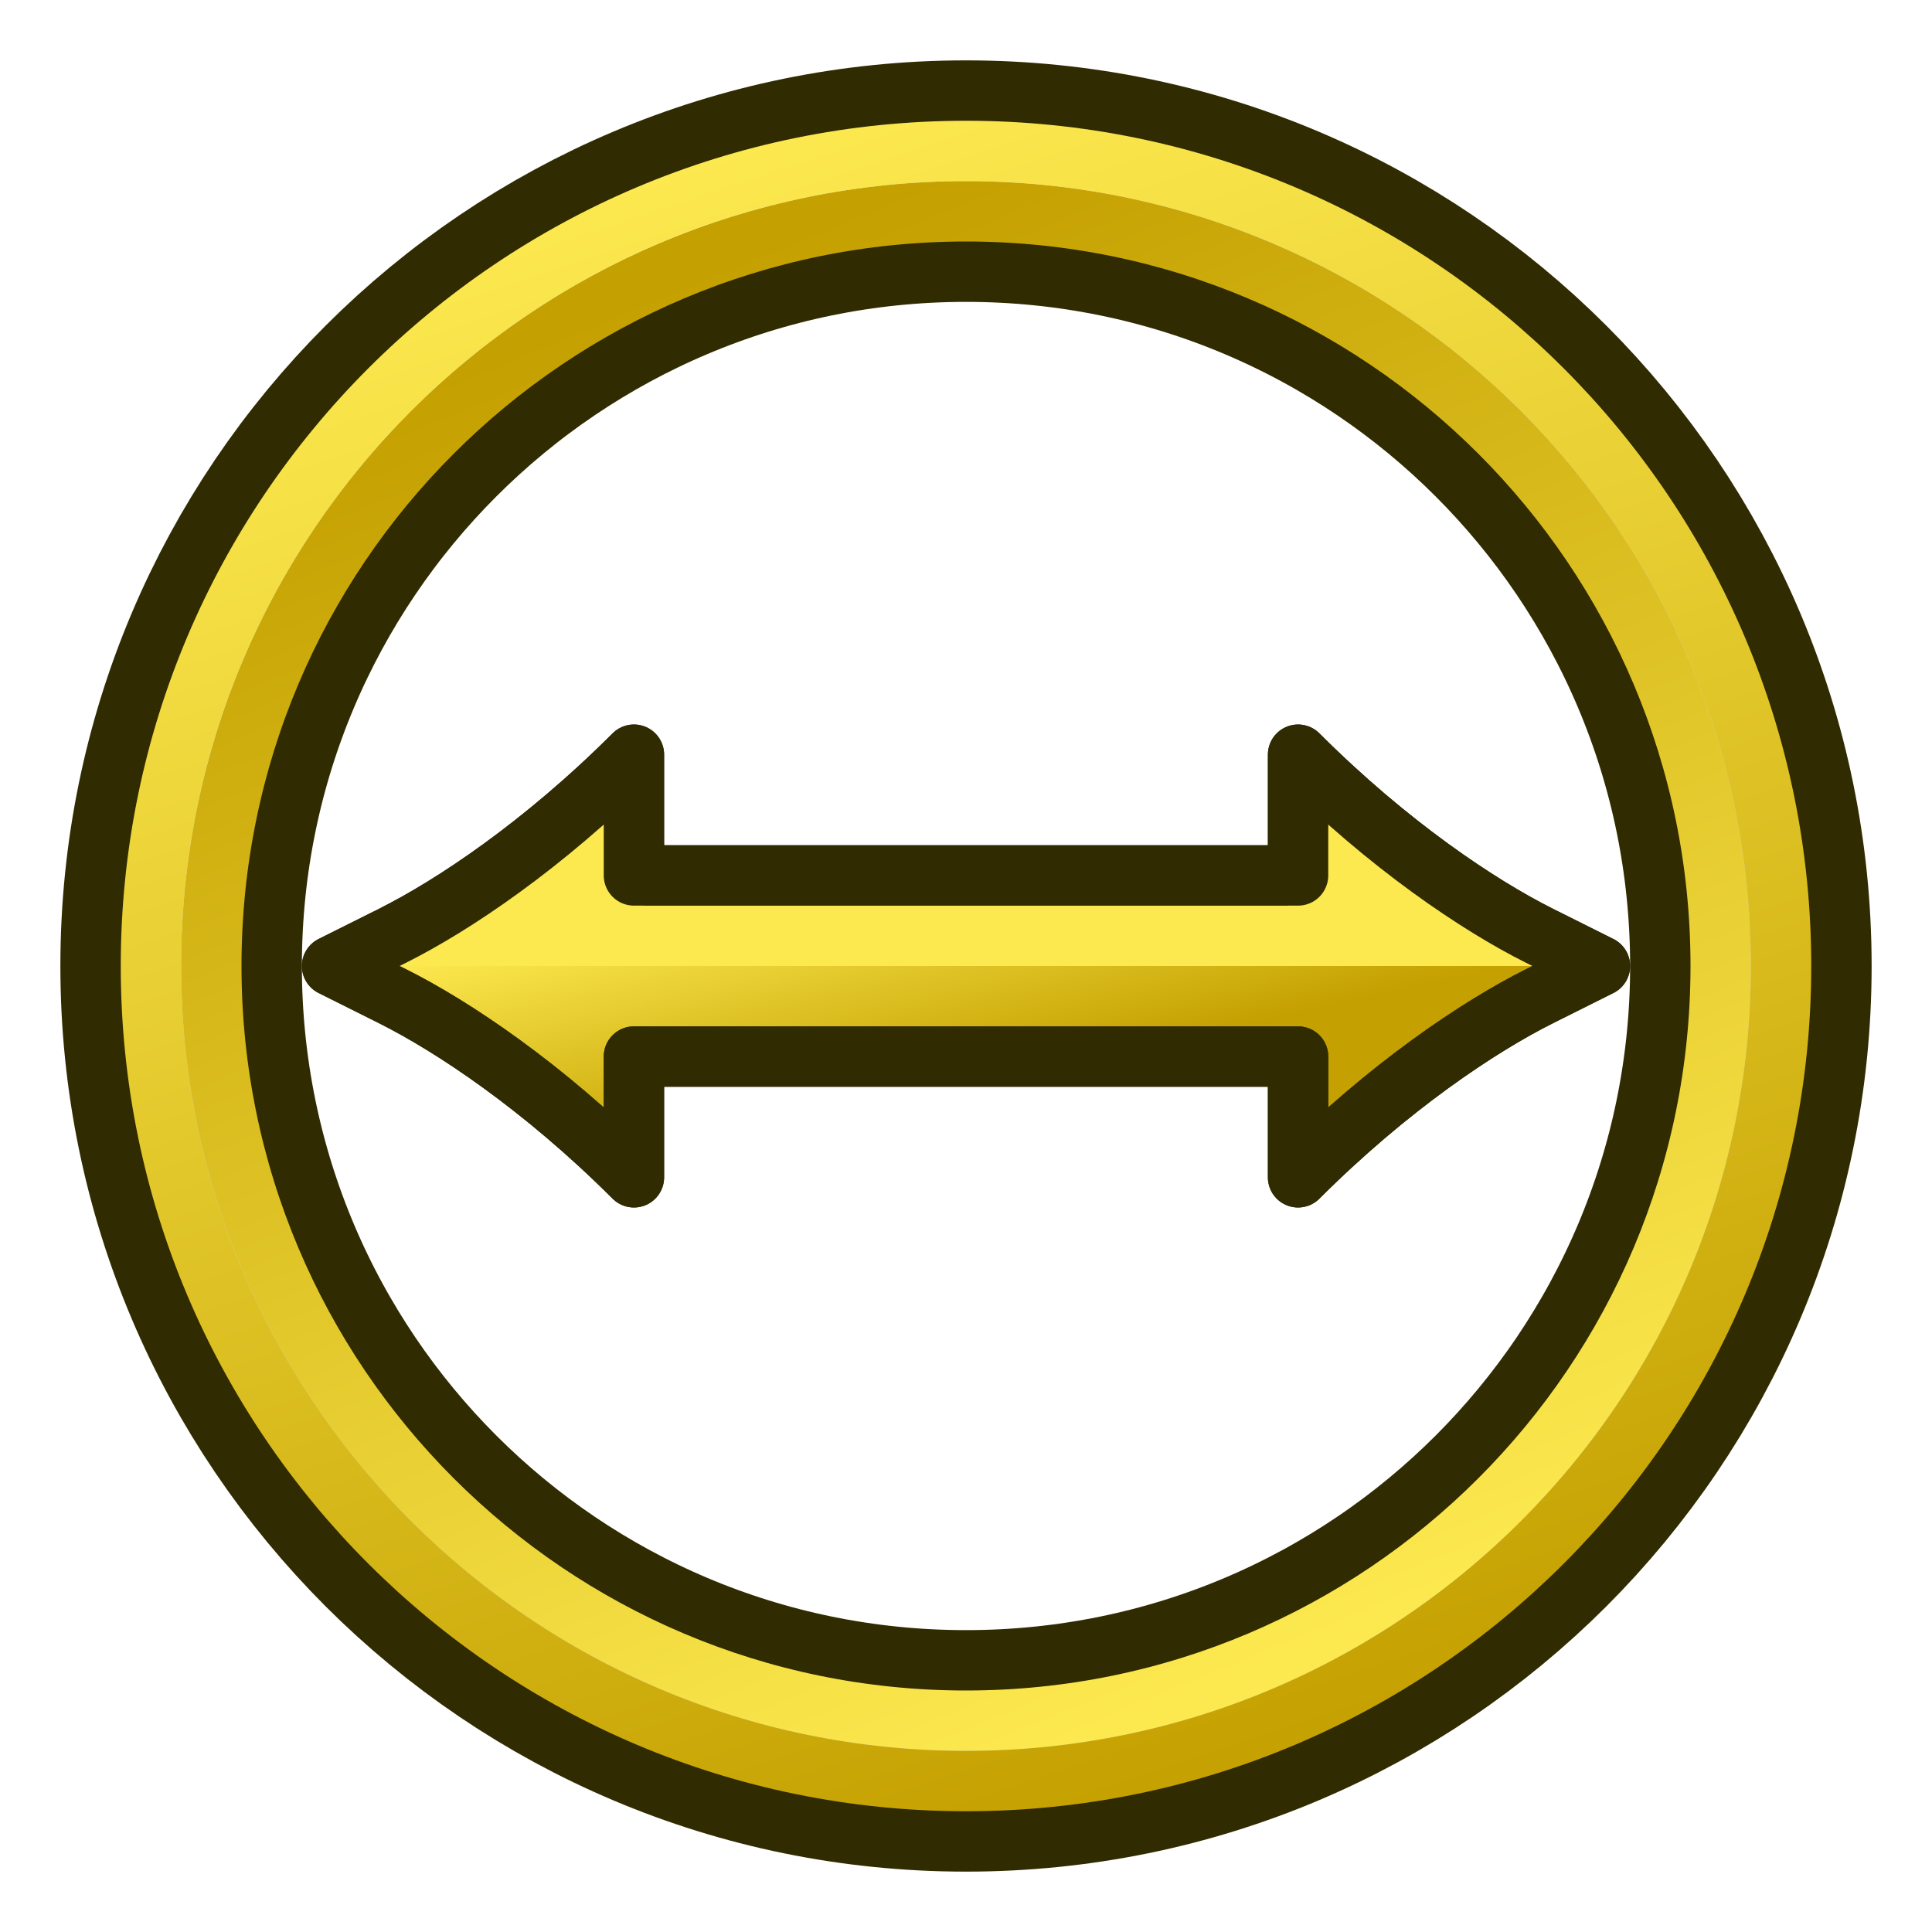
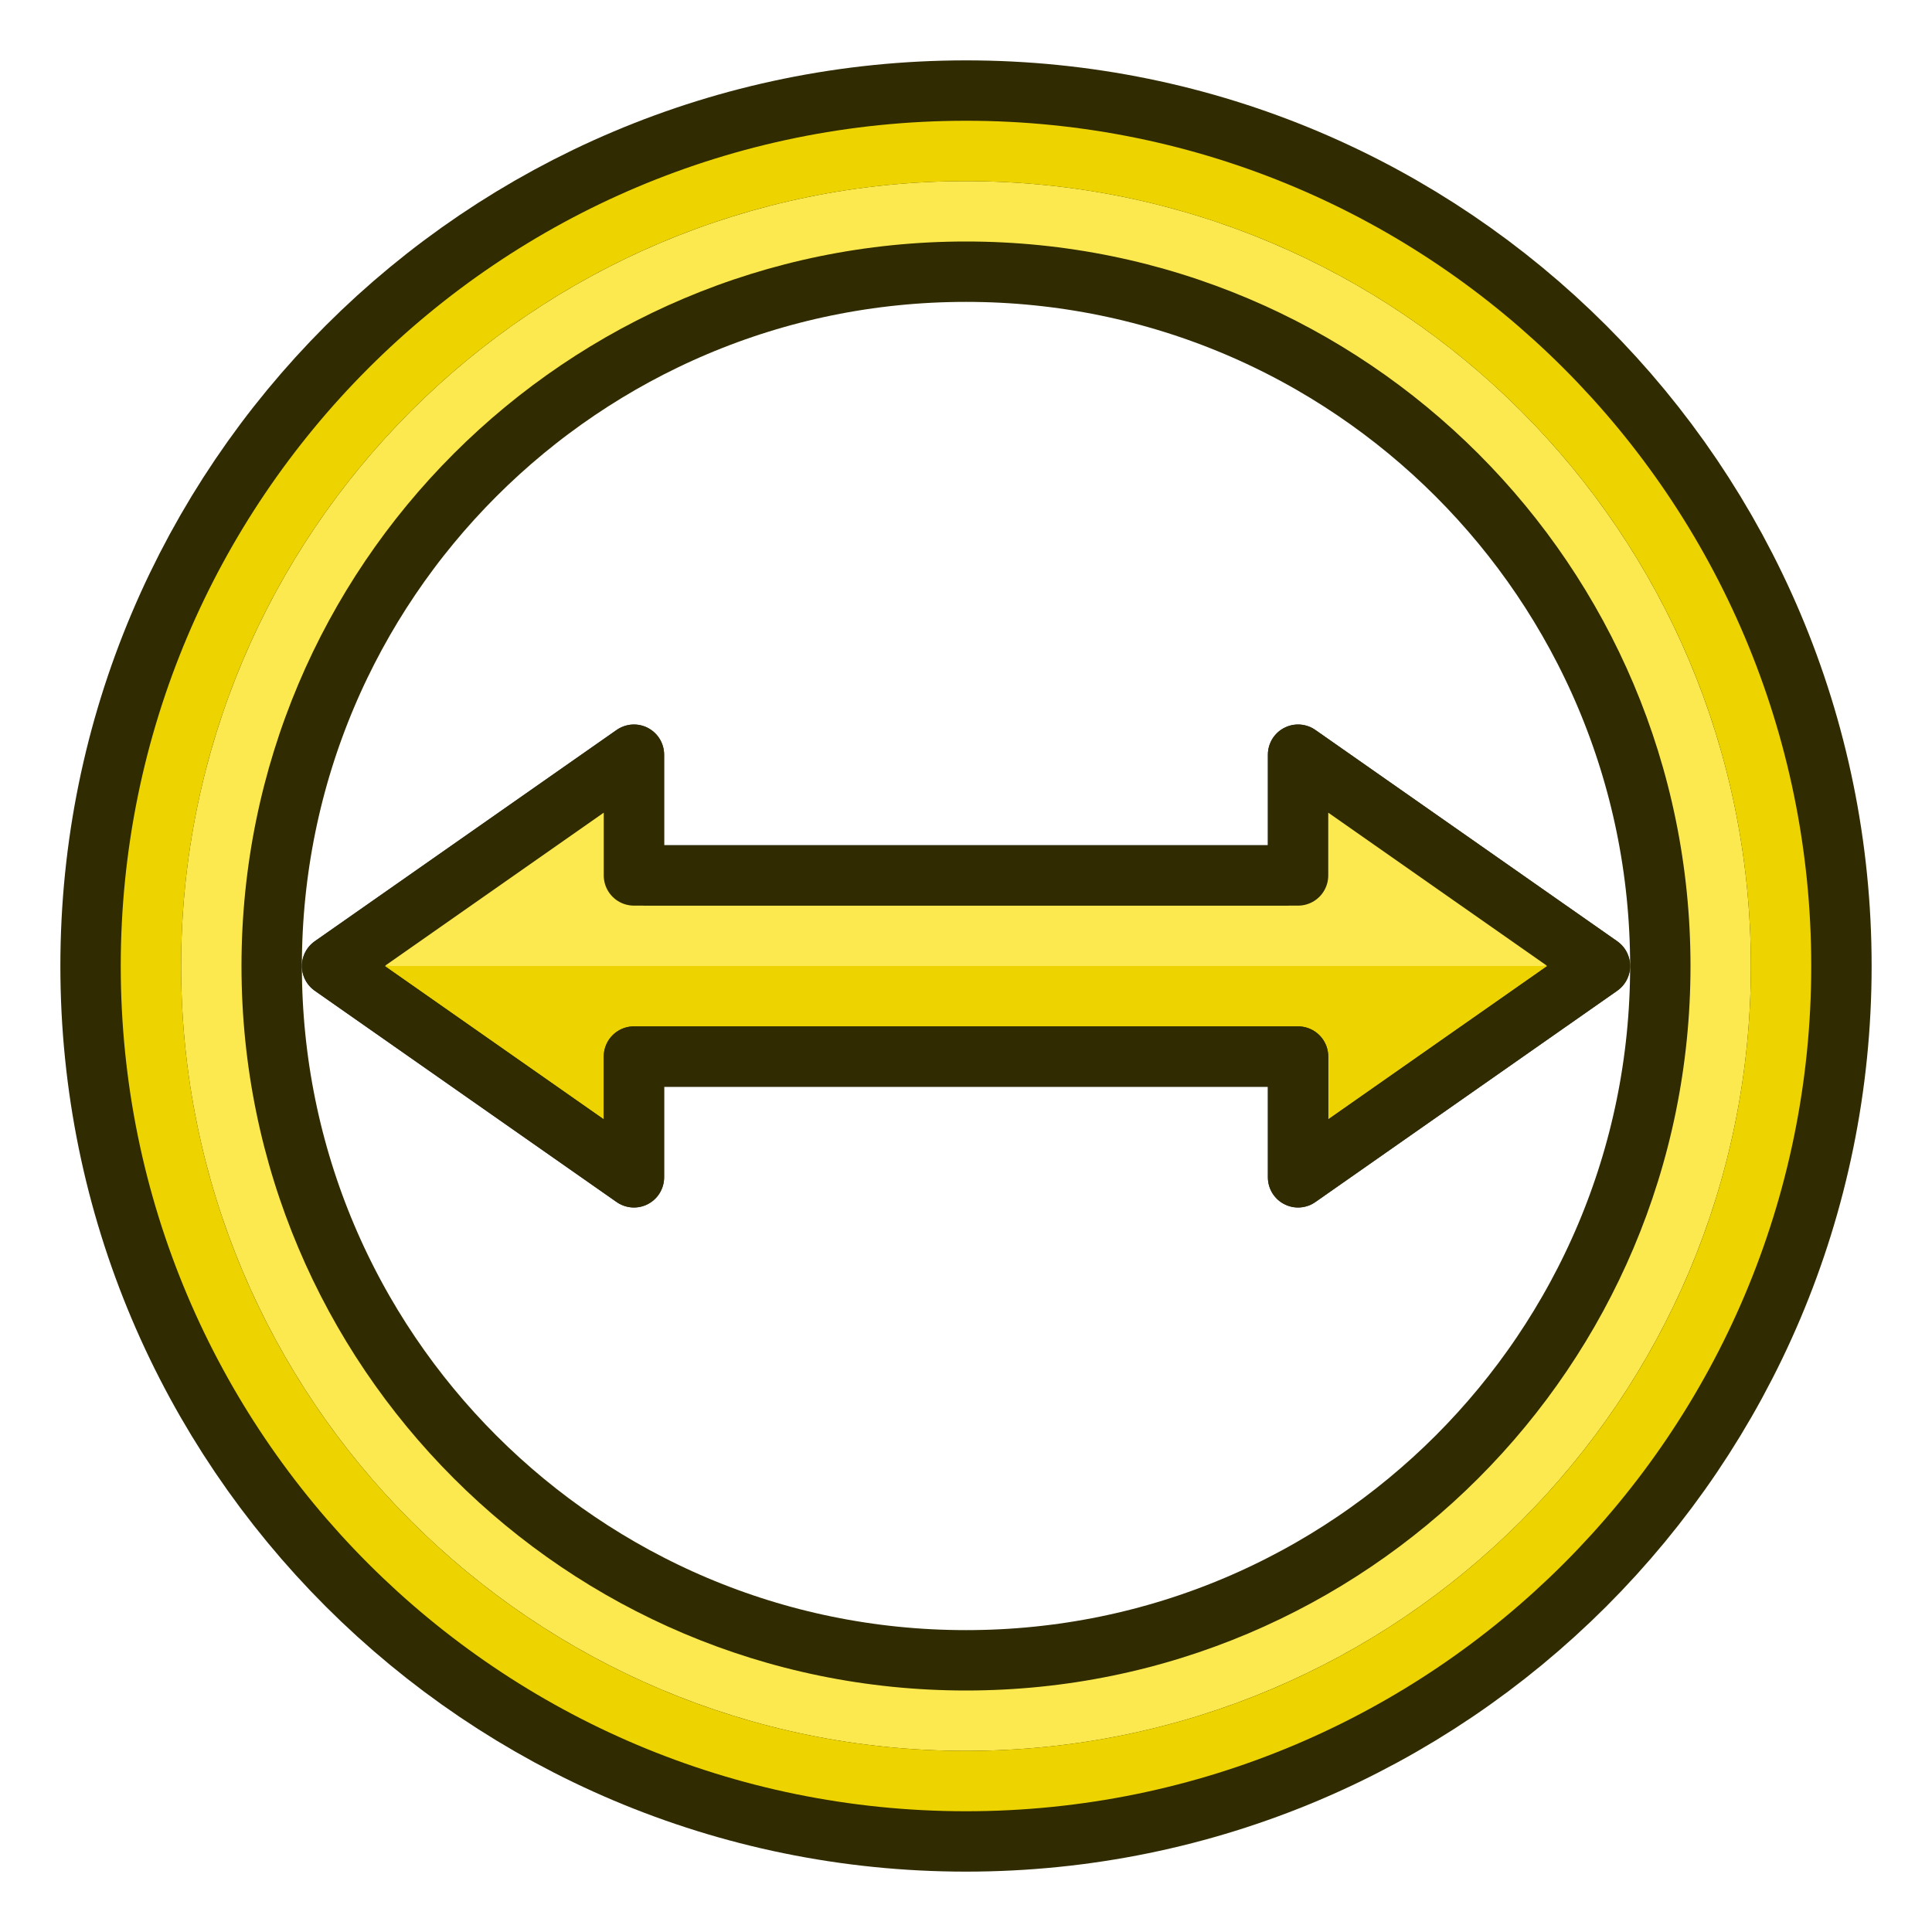
<svg xmlns="http://www.w3.org/2000/svg" xmlns:xlink="http://www.w3.org/1999/xlink" width="64px" height="64px" id="svg5821" version="1.1">
  <defs id="defs5823">
-     <linearGradient id="linearGradient3022">
-       <stop id="stop3024" offset="0" style="stop-color:#c4a000;stop-opacity:1" />
-       <stop id="stop3026" offset="1" style="stop-color:#fce94f;stop-opacity:1" />
-     </linearGradient>
-     <linearGradient id="linearGradient3016">
-       <stop id="stop3018" offset="0" style="stop-color:#c4a000;stop-opacity:1" />
-       <stop id="stop3020" offset="1" style="stop-color:#fce94f;stop-opacity:1" />
-     </linearGradient>
-     <linearGradient id="linearGradient3010">
-       <stop id="stop3012" offset="0" style="stop-color:#c4a000;stop-opacity:1" />
-       <stop id="stop3014" offset="1" style="stop-color:#fce94f;stop-opacity:1" />
-     </linearGradient>
    <linearGradient id="linearGradient6349">
      <stop style="stop-color:#000000;stop-opacity:1;" offset="0" id="stop6351" />
      <stop style="stop-color:#000000;stop-opacity:0;" offset="1" id="stop6353" />
    </linearGradient>
    <linearGradient id="linearGradient3377">
      <stop style="stop-color:#0019a3;stop-opacity:1;" offset="0" id="stop3379" />
      <stop style="stop-color:#0069ff;stop-opacity:1;" offset="1" id="stop3381" />
    </linearGradient>
    <linearGradient xlink:href="#linearGradient3377" id="linearGradient3383" x1="901.188" y1="1190.875" x2="1267.906" y2="1190.875" gradientUnits="userSpaceOnUse" gradientTransform="matrix(-1,0,0,1,2199.356,0)" />
    <radialGradient xlink:href="#linearGradient6349" id="radialGradient6355" cx="1103.64" cy="1424.447" fx="1103.64" fy="1424.447" r="194.406" gradientTransform="matrix(-1.43075,-1.3605156e-7,-1.202713e-8,0.1264801,2674.749,1244.283)" gradientUnits="userSpaceOnUse" />
    <linearGradient xlink:href="#linearGradient3893" id="linearGradient3899" x1="35" y1="50" x2="31" y2="16" gradientUnits="userSpaceOnUse" />
    <linearGradient id="linearGradient3893">
      <stop style="stop-color:#d3d7cf;stop-opacity:1" offset="0" id="stop3895" />
      <stop style="stop-color:#ffffff;stop-opacity:1" offset="1" id="stop3897" />
    </linearGradient>
-     <linearGradient gradientTransform="matrix(0,1,-1,0,64,3.24e-6)" y2="35.589" x2="28.485" y1="33.777" x1="36.46" gradientUnits="userSpaceOnUse" id="linearGradient4113" xlink:href="#linearGradient3022" />
-     <linearGradient xlink:href="#linearGradient3010" id="linearGradient3886" x1="39.778" y1="63.111" x2="19.778" y2="3.111" gradientUnits="userSpaceOnUse" />
-     <linearGradient xlink:href="#linearGradient3016" id="linearGradient3894" x1="21.2" y1="4.4" x2="44" y2="59.6" gradientUnits="userSpaceOnUse" />
  </defs>
  <g id="layer1">
-     <path style="font-size:medium;font-style:normal;font-variant:normal;font-weight:normal;font-stretch:normal;text-indent:0;text-align:start;text-decoration:none;line-height:normal;letter-spacing:normal;word-spacing:normal;text-transform:none;direction:ltr;block-progression:tb;writing-mode:lr-tb;text-anchor:start;baseline-shift:baseline;color:#000000;fill:url(#linearGradient4113);fill-opacity:1;fill-rule:nonzero;stroke:#2e3436;stroke-width:2;stroke-linecap:butt;stroke-linejoin:round;stroke-miterlimit:4;stroke-opacity:1;stroke-dasharray:none;stroke-dashoffset:0;visibility:visible;display:inline;overflow:visible;enable-background:accumulate;font-family:sans-serif" d="m 43,25 0,4 -22,0 0,-4 c -3,3 -6,5 -8,6 l -2,1 2,1 c 2,1 5,3 8,6 l 0,-4 L 43,35 l 0,4 c 3,-3 6,-5 8,-6 l 2,-1 -2,-1 c -2,-1 -5,-3 -8,-6 z" id="path3770-1" />
+     <path style="color:#000000;font-style:normal;font-variant:normal;font-weight:normal;font-stretch:normal;font-size:medium;line-height:normal;font-family:sans-serif;text-indent:0;text-align:start;text-decoration:none;text-decoration-line:none;letter-spacing:normal;word-spacing:normal;text-transform:none;writing-mode:lr-tb;direction:ltr;baseline-shift:baseline;text-anchor:start;display:inline;overflow:visible;visibility:visible;fill:#edd400;fill-opacity:1;fill-rule:nonzero;stroke:#2e3436;stroke-width:2;stroke-linecap:butt;stroke-linejoin:round;stroke-miterlimit:4;stroke-dasharray:none;stroke-dashoffset:0;stroke-opacity:1;enable-background:accumulate" d="m 43,25 v 4 H 21 v -4 l -10,7 10,7 V 35 H 43 v 4 l 10,-7 z" id="path3770-1" />
    <path style="fill:none;stroke:#fce94f;stroke-width:2;stroke-linecap:butt;stroke-linejoin:miter;stroke-opacity:1" d="m 49,31 -6,-4" id="path3864" />
    <path style="fill:none;stroke:#fce94f;stroke-width:2;stroke-linecap:butt;stroke-linejoin:miter;stroke-opacity:1" d="m 15,31 6,-4" id="path3864-4" />
    <path style="fill:none;stroke:#fce94f;stroke-width:2;stroke-linecap:round;stroke-linejoin:miter;stroke-opacity:1" d="m 51,31 -38,0" id="path3866" />
    <path style="fill:none;stroke:#fce94f;stroke-width:2;stroke-linecap:butt;stroke-linejoin:miter;stroke-opacity:1" d="m 43,29 3,2" id="path3868" />
    <path style="fill:none;stroke:#fce94f;stroke-width:2;stroke-linecap:butt;stroke-linejoin:miter;stroke-opacity:1" d="m 21,29 -3,2" id="path3868-8" />
-     <path style="font-size:medium;font-style:normal;font-variant:normal;font-weight:normal;font-stretch:normal;text-indent:0;text-align:start;text-decoration:none;line-height:normal;letter-spacing:normal;word-spacing:normal;text-transform:none;direction:ltr;block-progression:tb;writing-mode:lr-tb;text-anchor:start;baseline-shift:baseline;color:#000000;fill:none;stroke:#302b00;stroke-width:2;stroke-linecap:butt;stroke-linejoin:round;stroke-miterlimit:4;stroke-opacity:1;stroke-dasharray:none;stroke-dashoffset:0;visibility:visible;display:inline;overflow:visible;enable-background:accumulate;font-family:sans-serif" d="m 43,25 0,4 -22,0 0,-4 c -3,3 -6,5 -8,6 l -2,1 2,1 c 2,1 5,3 8,6 l 0,-4 L 43,35 l 0,4 c 3,-3 6,-5 8,-6 l 2,-1 -2,-1 c -2,-1 -5,-3 -8,-6 z" id="path3770-9" />
+     <path style="color:#000000;font-style:normal;font-variant:normal;font-weight:normal;font-stretch:normal;font-size:medium;line-height:normal;font-family:sans-serif;text-indent:0;text-align:start;text-decoration:none;text-decoration-line:none;letter-spacing:normal;word-spacing:normal;text-transform:none;writing-mode:lr-tb;direction:ltr;baseline-shift:baseline;text-anchor:start;display:inline;overflow:visible;visibility:visible;fill:none;stroke:#302b00;stroke-width:2;stroke-linecap:butt;stroke-linejoin:round;stroke-miterlimit:4;stroke-dasharray:none;stroke-dashoffset:0;stroke-opacity:1;enable-background:accumulate" d="m 43,25 v 4 H 21 v -4 l -10,7 10,7 V 35 H 43 v 4 l 10,-7 z" id="path3770-9" />
    <path style="fill:none;stroke:#302b00;stroke-width:9.231;stroke-linecap:round;stroke-linejoin:miter;stroke-miterlimit:4;stroke-opacity:1;stroke-dasharray:none;stroke-dashoffset:0" id="path3048" d="M 62,32 A 30,30 0 1 1 2,32 30,30 0 1 1 62,32 z" transform="matrix(0.8666667,0,0,0.8666667,4.266667,4.266667)" />
-     <path style="fill:none;stroke:#d3d7cf;stroke-width:2.308;stroke-linecap:round;stroke-linejoin:miter;stroke-miterlimit:4;stroke-opacity:1;stroke-dasharray:none;stroke-dashoffset:0" id="path3048-0" d="M 62,32 A 30,30 0 1 1 2,32 30,30 0 1 1 62,32 z" transform="matrix(0.8666667,0,0,0.8666667,4.266666,4.266667)" />
-     <path style="fill:none;stroke:url(#linearGradient3894);stroke-width:2.4;stroke-linecap:round;stroke-linejoin:miter;stroke-miterlimit:4;stroke-opacity:1;stroke-dasharray:none;stroke-dashoffset:0" id="path3048-7" d="M 62,32 A 30,30 0 1 1 2,32 30,30 0 1 1 62,32 z" transform="matrix(0.8333333,0,0,0.8333333,5.333333,5.333334)" />
-     <path style="fill:none;stroke:url(#linearGradient3886);stroke-width:2.222;stroke-linecap:round;stroke-linejoin:miter;stroke-miterlimit:4;stroke-opacity:1;stroke-dasharray:none;stroke-dashoffset:0" id="path3048-7-4" d="M 62,32 A 30,30 0 1 1 2,32 30,30 0 1 1 62,32 z" transform="matrix(0.9,0,0,0.9,3.2,3.2)" />
+     <path style="fill:none;stroke:#fce94f;stroke-width:2.4;stroke-linecap:round;stroke-linejoin:miter;stroke-miterlimit:4;stroke-opacity:1;stroke-dasharray:none;stroke-dashoffset:0" id="path3048-7" d="M 62,32 A 30,30 0 1 1 2,32 30,30 0 1 1 62,32 z" transform="matrix(0.8333333,0,0,0.8333333,5.333333,5.333334)" />
+     <path style="fill:none;stroke:#edd400;stroke-width:2.222;stroke-linecap:round;stroke-linejoin:miter;stroke-miterlimit:4;stroke-opacity:1;stroke-dasharray:none;stroke-dashoffset:0" id="path3048-7-4" d="M 62,32 A 30,30 0 1 1 2,32 30,30 0 1 1 62,32 z" transform="matrix(0.9,0,0,0.9,3.2,3.2)" />
  </g>
</svg>
